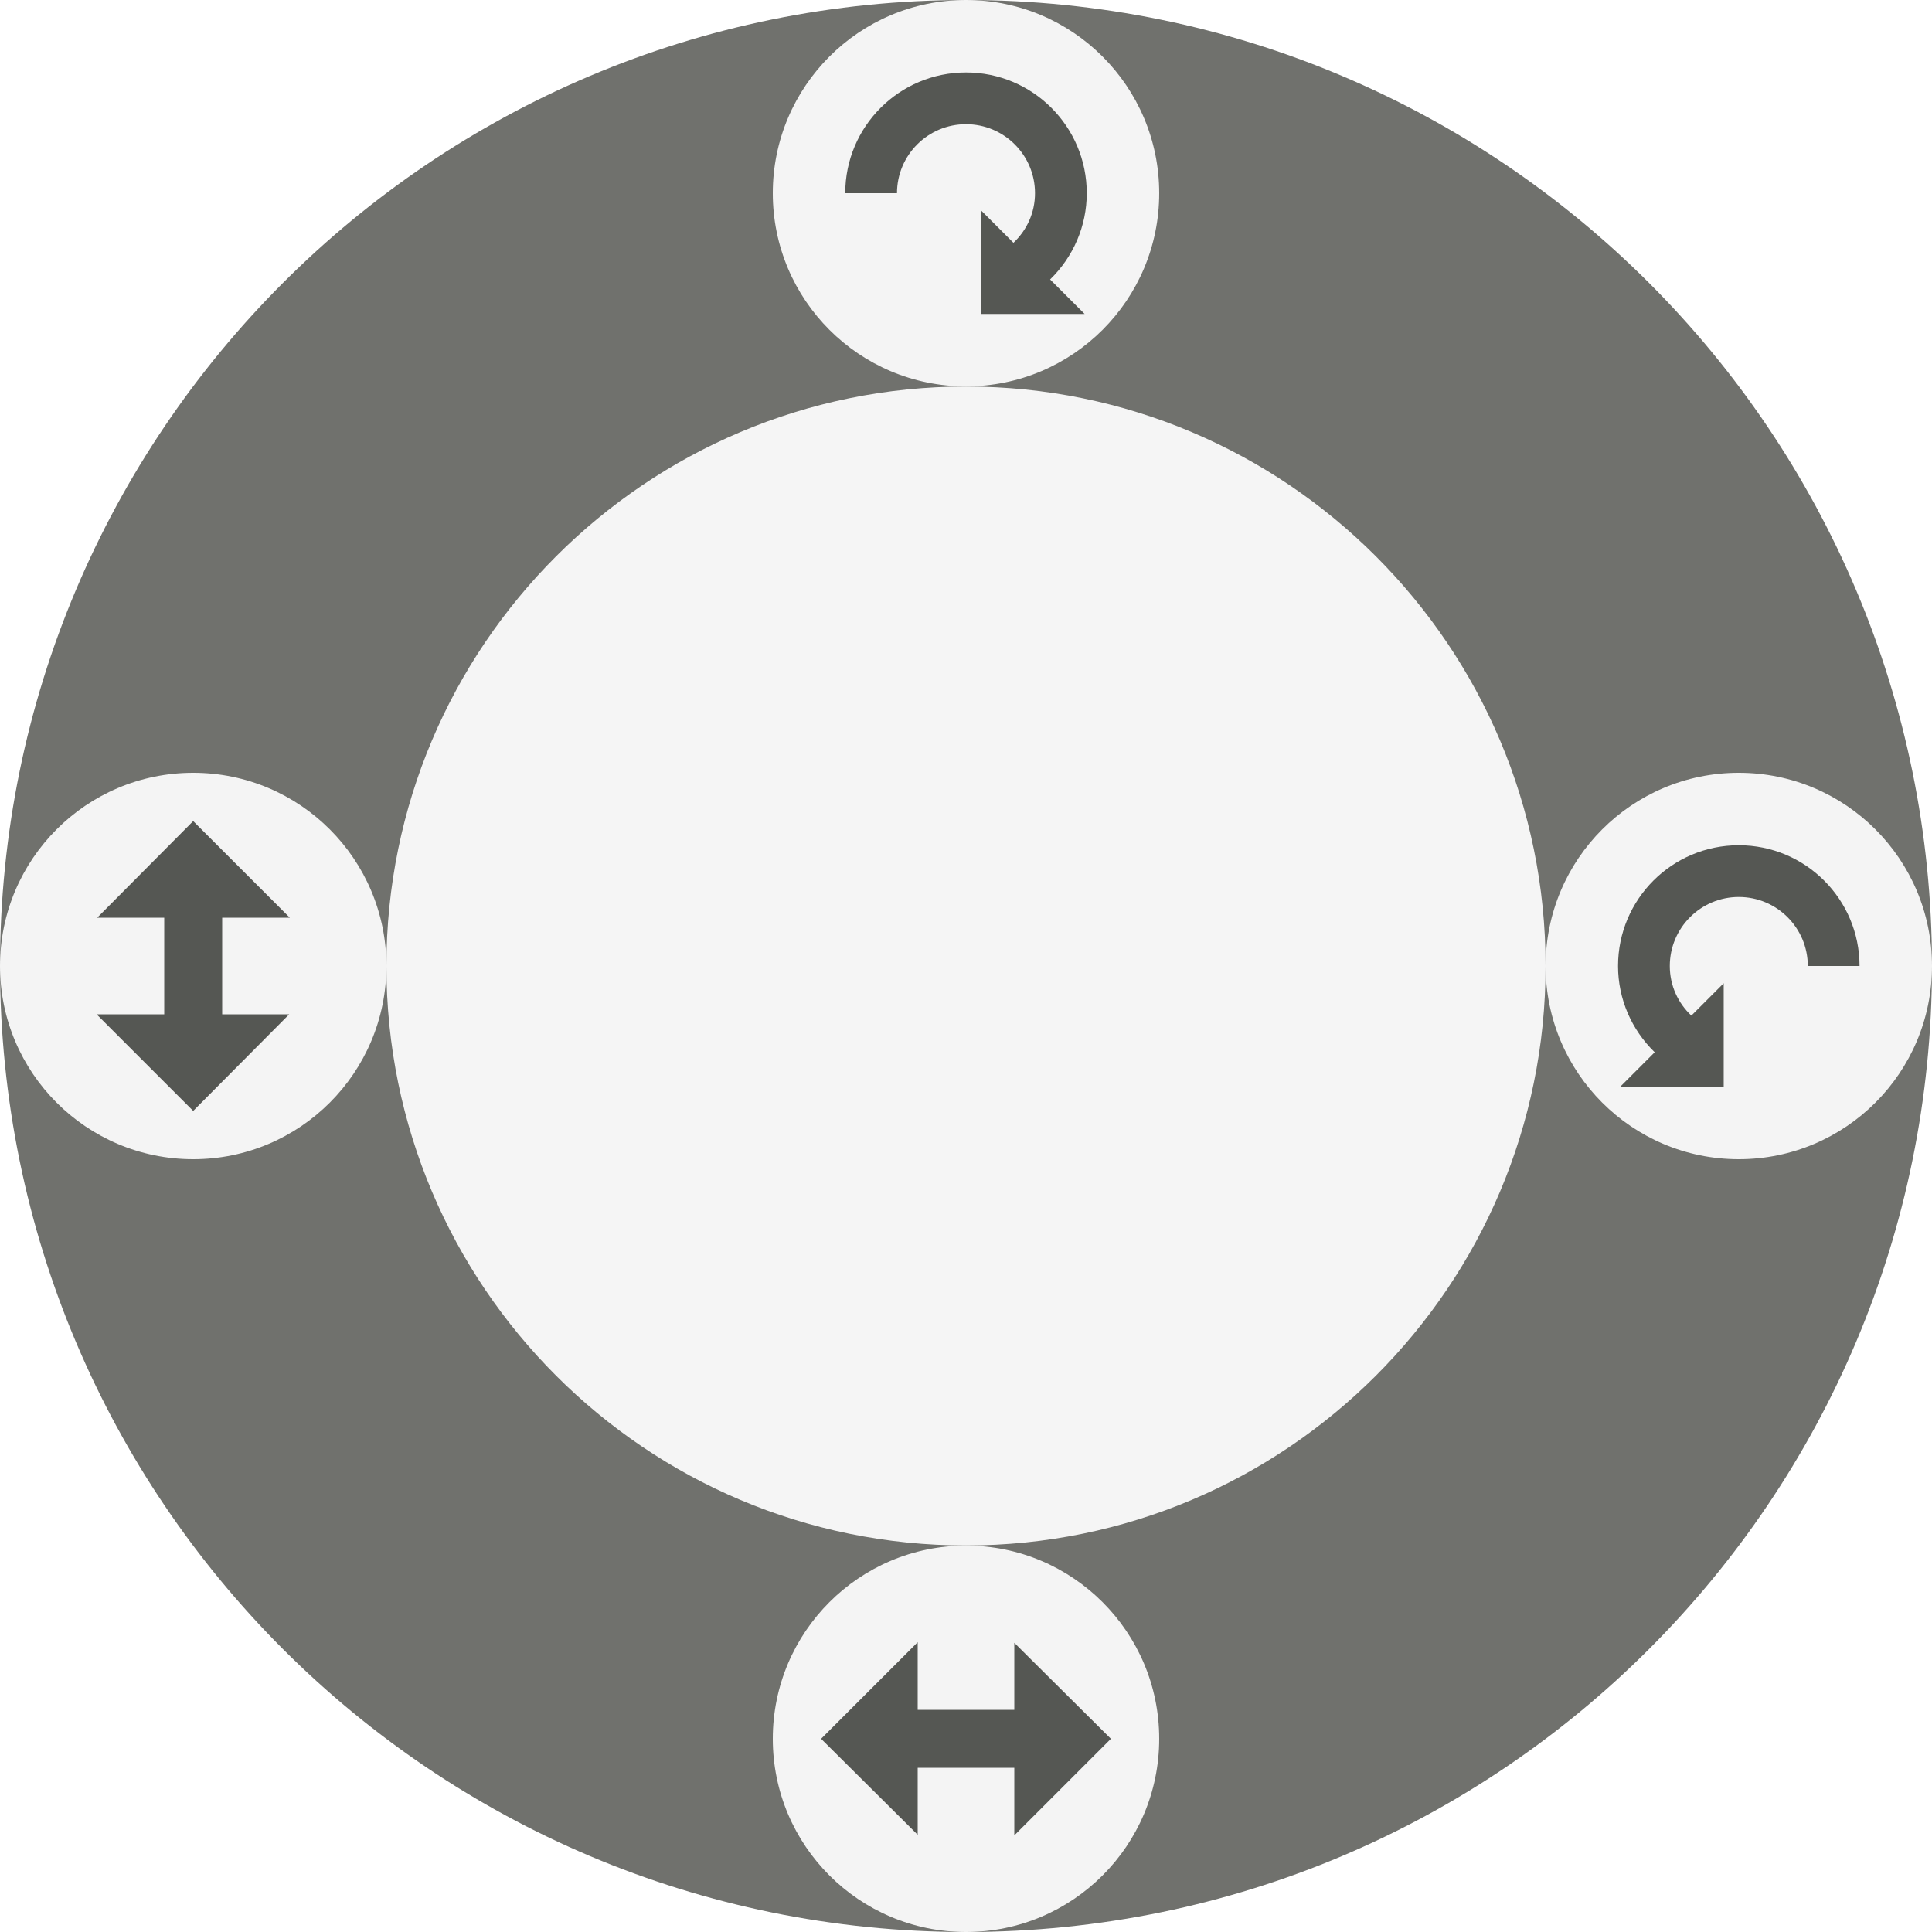
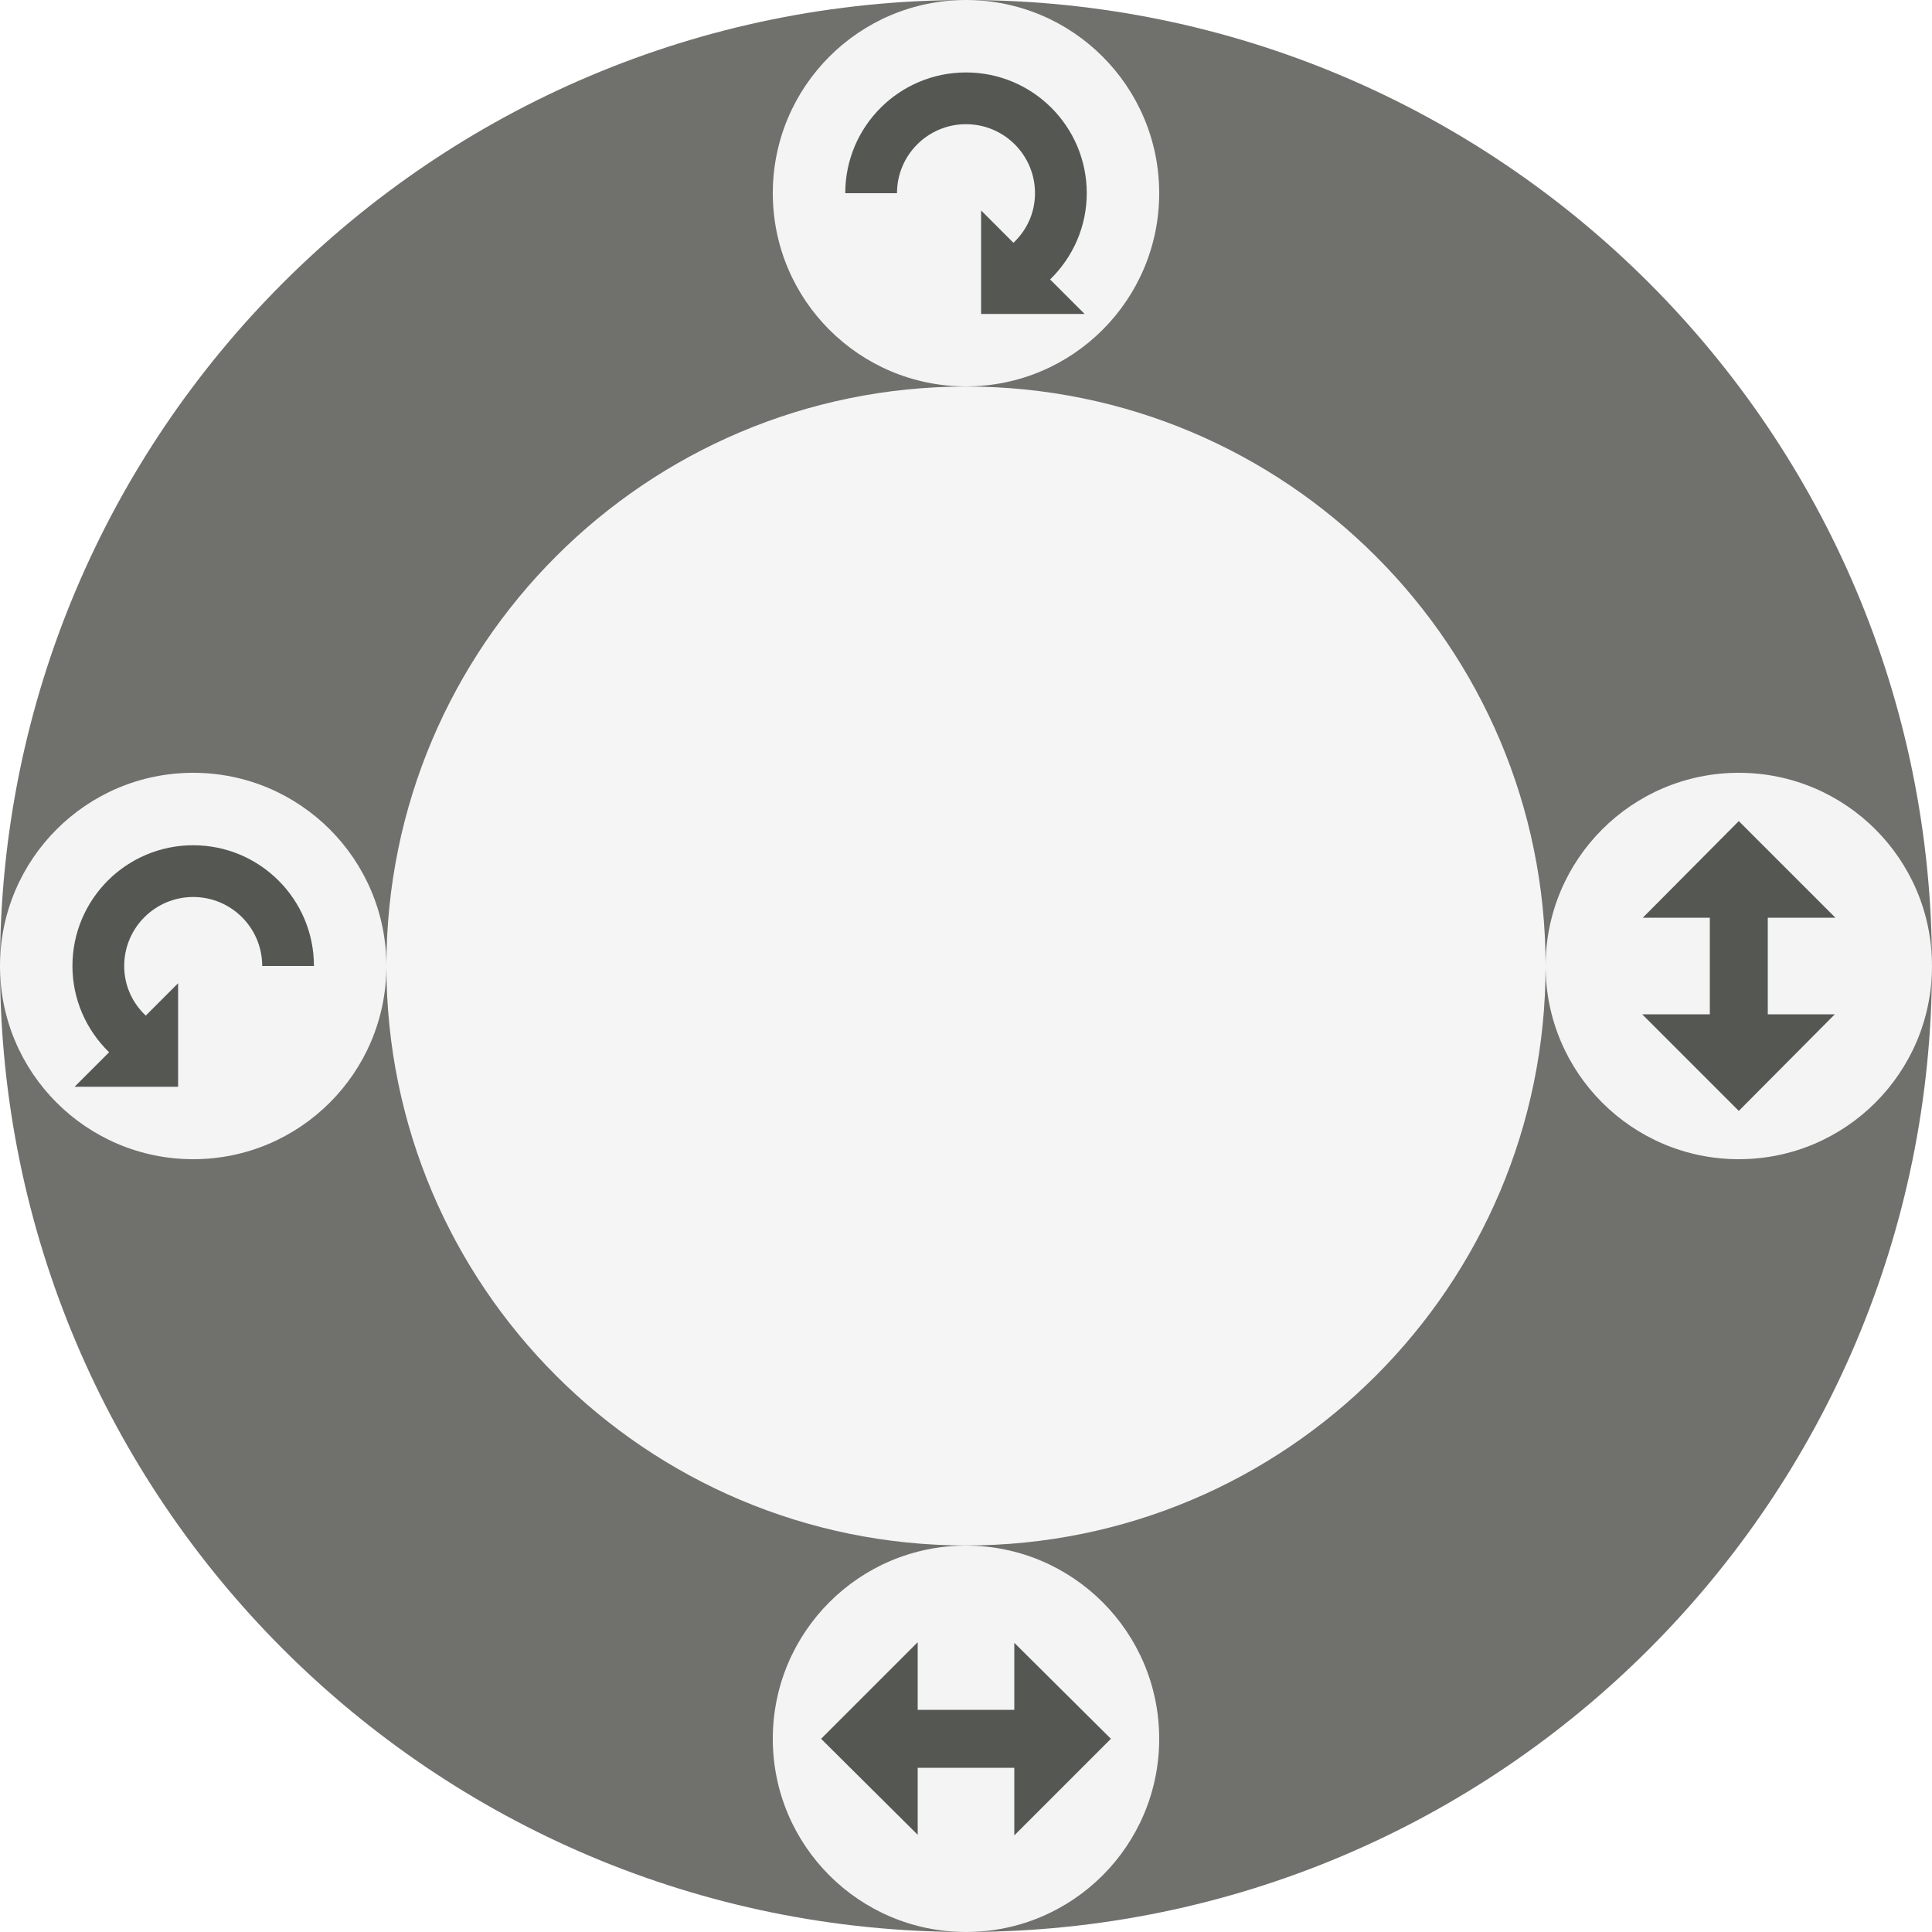
<svg xmlns="http://www.w3.org/2000/svg" version="1.1" width="200" height="200" id="svg2">
  <defs id="defs4" />
  <path d="M 200,100.001 A 100,100 0 0 1 1.4147602e-8,100.001 100,100 0 1 1 200,100.001 z" id="path2998" style="fill:#70716d;fill-opacity:1;stroke:none" />
  <path d="m 160,100 a 60,59.987 0 1 1 -120,0 60,59.987 0 1 1 120,0 z" id="path3768" style="fill:#f5f5f5;fill-opacity:1;stroke:none" />
  <path d="m -30,80 a 15,15 0 1 1 -30,0 15,15 0 1 1 30,0 z" transform="matrix(1.333333,0,0,1.333333,160,-86.66666)" id="path3077" style="opacity:0.99;fill:#f5f5f5;fill-opacity:1;fill-rule:evenodd;stroke:none" />
  <path d="m -30,80 a 15,15 0 1 1 -30,0 15,15 0 1 1 30,0 z" transform="matrix(1.333333,0,0,1.333333,160,73.33334)" id="path3077-3" style="opacity:0.99;fill:#f5f5f5;fill-opacity:1;fill-rule:evenodd;stroke:none" />
  <path d="m -30,80 a 15,15 0 1 1 -30,0 15,15 0 1 1 30,0 z" transform="matrix(1.333333,0,0,1.333333,240,-6.666656)" id="path3077-35" style="opacity:0.99;fill:#f5f5f5;fill-opacity:1;fill-rule:evenodd;stroke:none" />
  <path d="m -30,80 a 15,15 0 1 1 -30,0 15,15 0 1 1 30,0 z" transform="matrix(1.333333,0,0,1.333333,79.99999,-6.666654)" id="path3077-6" style="opacity:0.99;fill:#f5f5f5;fill-opacity:1;fill-rule:evenodd;stroke:none" />
  <path d="m 100,7.5 c -6.904,0 -12.5,5.596 -12.5,12.5 l 5.357,0 c 0,-3.945 3.198,-7.143 7.143,-7.143 3.945,0 7.143,3.198 7.143,7.143 0,2.038 -0.861,3.845 -2.232,5.134 l -3.348,-3.348 0,10.714 10.714,0 -3.571,-3.571 c 2.389,-2.324 3.795,-5.511 3.795,-8.929 0,-6.904 -5.596,-12.5 -12.5,-12.5 z" id="rect2995" style="fill:#555753;fill-opacity:1;fill-rule:evenodd;stroke:none" />
-   <path d="M 180,87.5 C 186.904,87.5 192.5,93.096 192.5,100 l -5.357,0 c 0,-3.945 -3.198,-7.143 -7.143,-7.143 -3.945,0 -7.143,3.198 -7.143,7.143 0,2.038 0.861,3.845 2.232,5.134 l 3.348,-3.348 0,10.714 -10.714,0 3.571,-3.571 c -2.389,-2.324 -3.795,-5.511 -3.795,-8.929 0,-6.904 5.596,-12.5 12.5,-12.5 z" id="rect2995-1" style="fill:#555753;fill-opacity:1;fill-rule:evenodd;stroke:none" />
-   <path d="M 30,95 20,85 l -9.938,10 6.938,0 0,10 -7,0 L 20,115 l 9.938,-10 -6.938,0 0,-10 z" id="rect3074-7" style="fill:#555753;fill-opacity:1;fill-rule:evenodd;stroke:none" />
+   <path d="m 20,87.5 c 6.904,0 12.5,5.596 12.5,12.5 l -5.357,0 c 0,-3.945 -3.198,-7.143 -7.143,-7.143 -3.945,0 -7.143,3.198 -7.143,7.143 0,2.038 0.861,3.845 2.232,5.134 l 3.348,-3.348 0,10.714 -10.714,0 3.571,-3.571 c -2.389,-2.324 -3.795,-5.511 -3.795,-8.929 0,-6.904 5.596,-12.5 12.5,-12.5 z" id="rect2995-1" style="fill:#555753;fill-opacity:1;fill-rule:evenodd;stroke:none" />
+   <path d="m 190,95 -10,-10 -9.938,10 6.938,0 0,10 -7,0 10,10 9.938,-10 -6.938,0 0,-10 z" id="rect3074-7" style="fill:#555753;fill-opacity:1;fill-rule:evenodd;stroke:none" />
  <path d="m 95,170 -10,10 10,9.937 0,-6.937 10,0 0,7 10,-10 -10,-9.938 0,6.938 -10,0 z" id="rect3074" style="fill:#555753;fill-opacity:1;fill-rule:evenodd;stroke:none" />
</svg>
